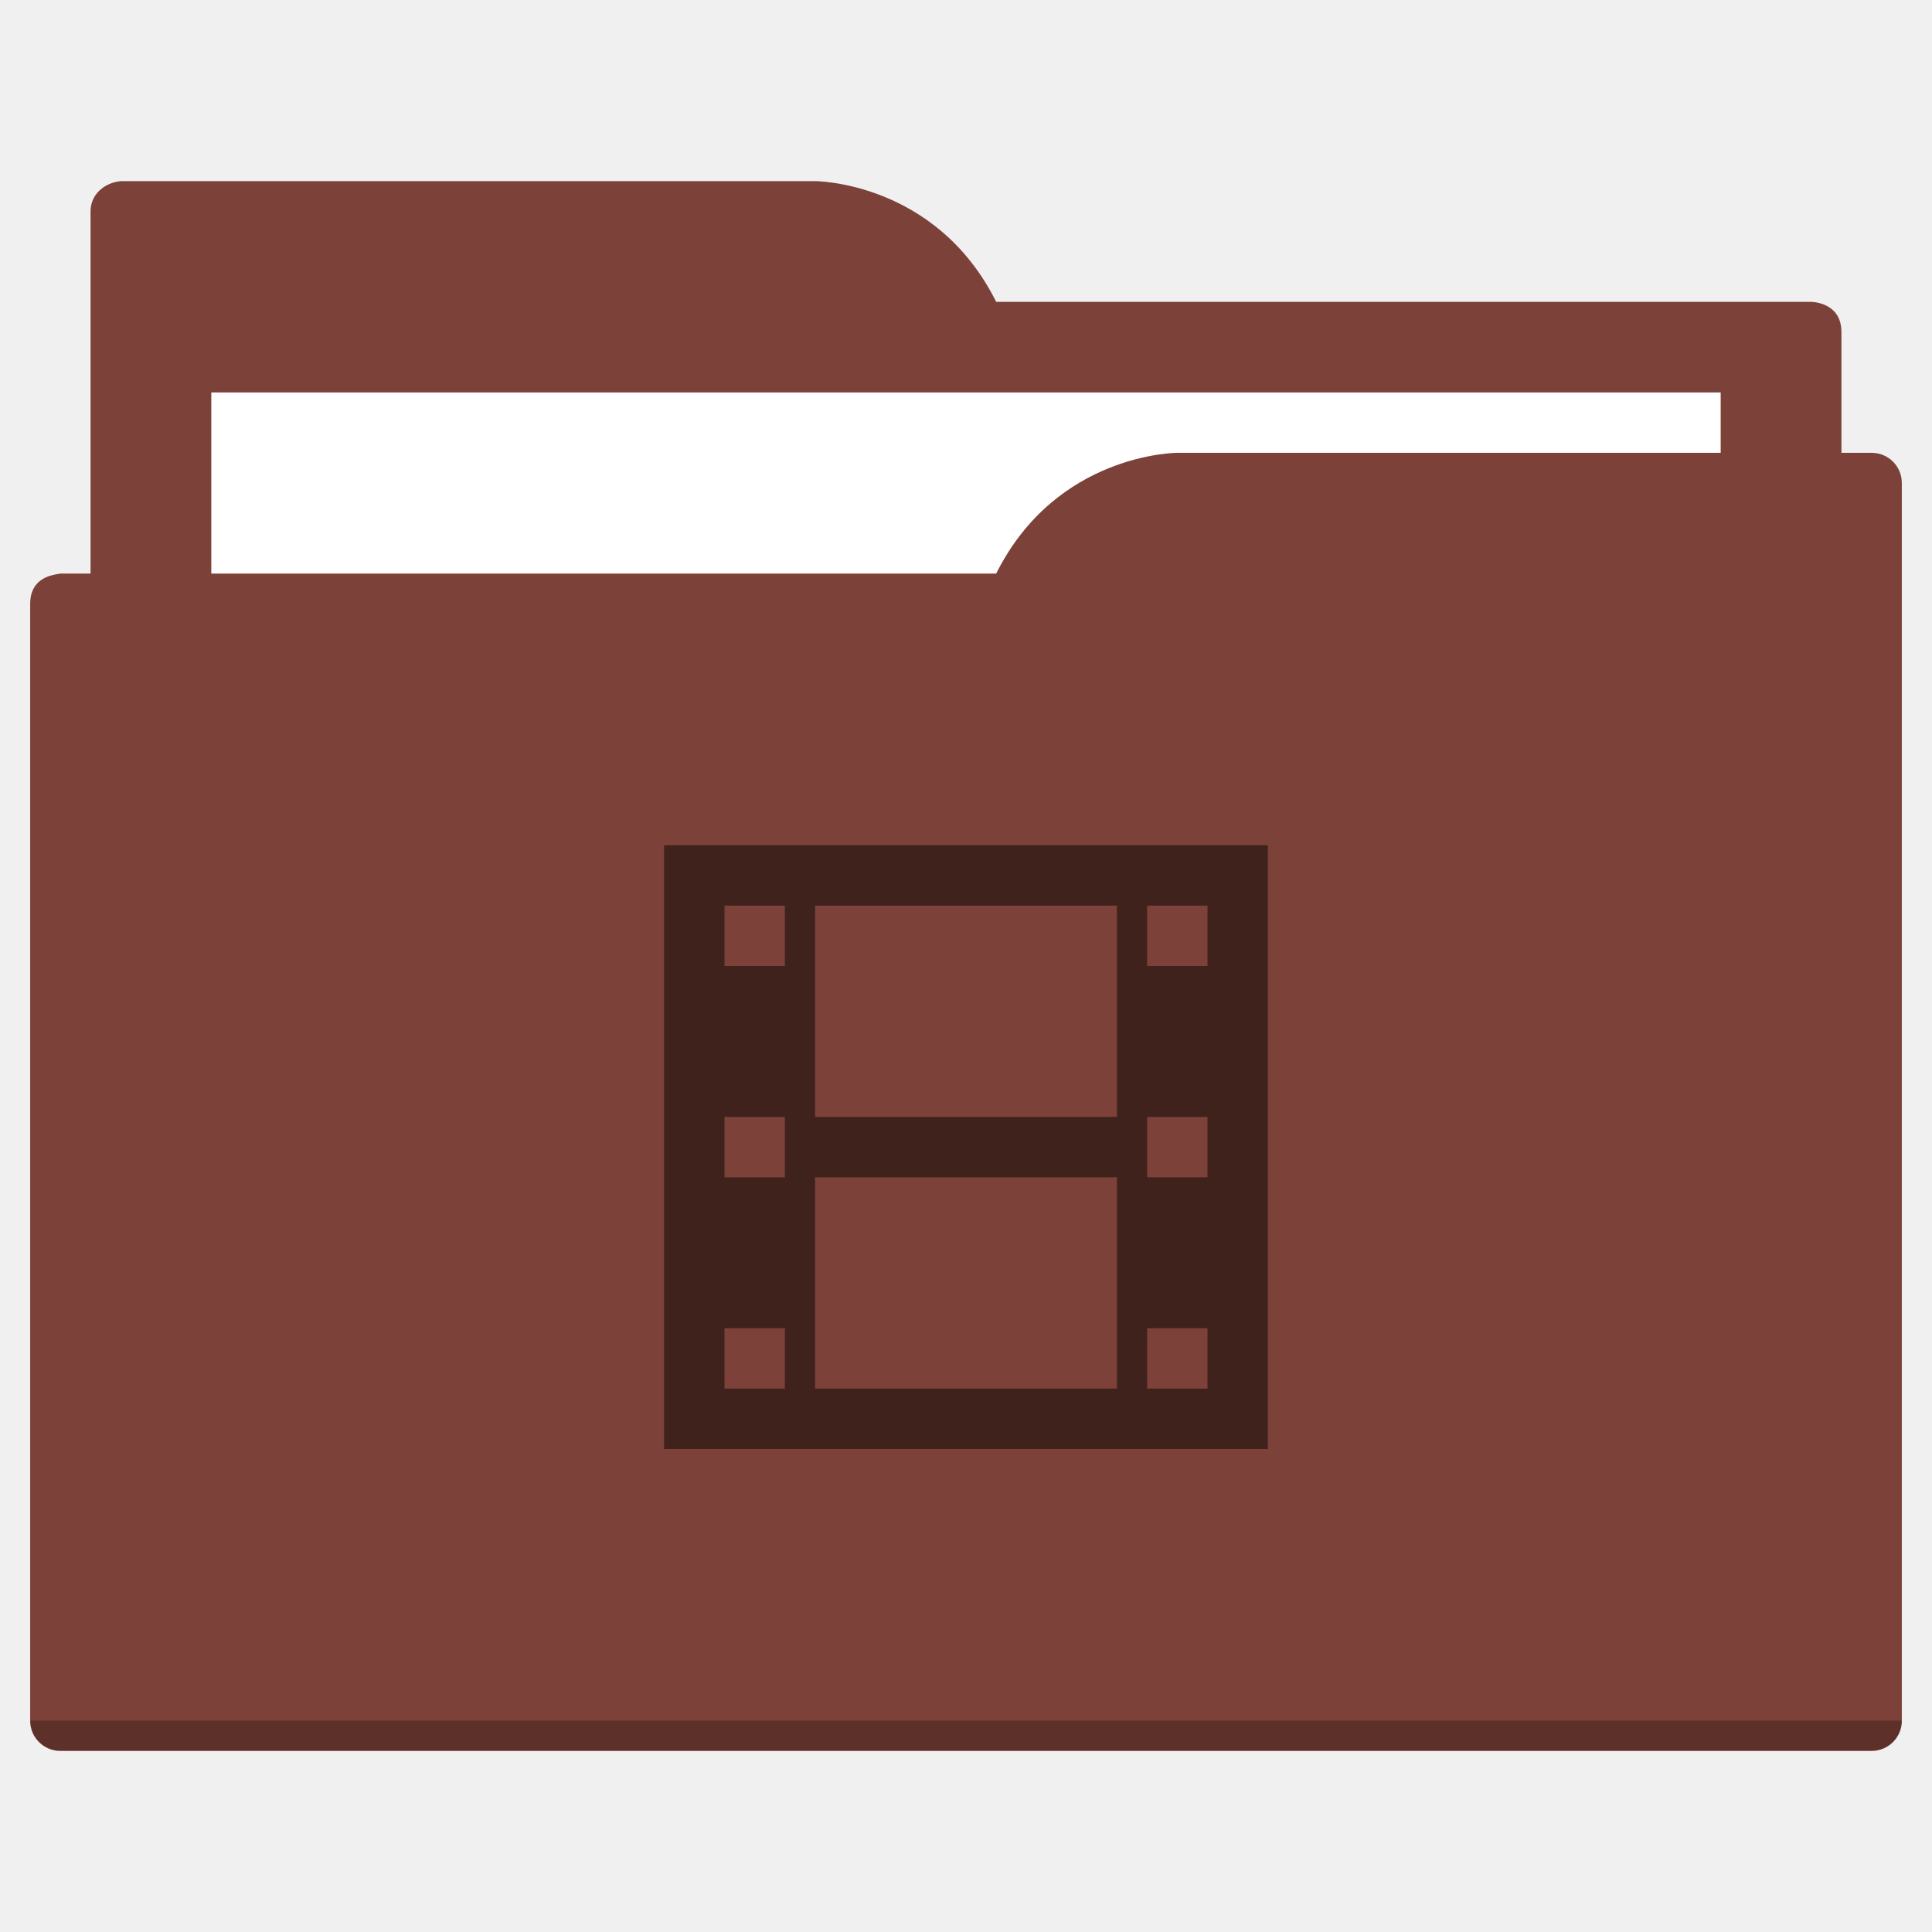
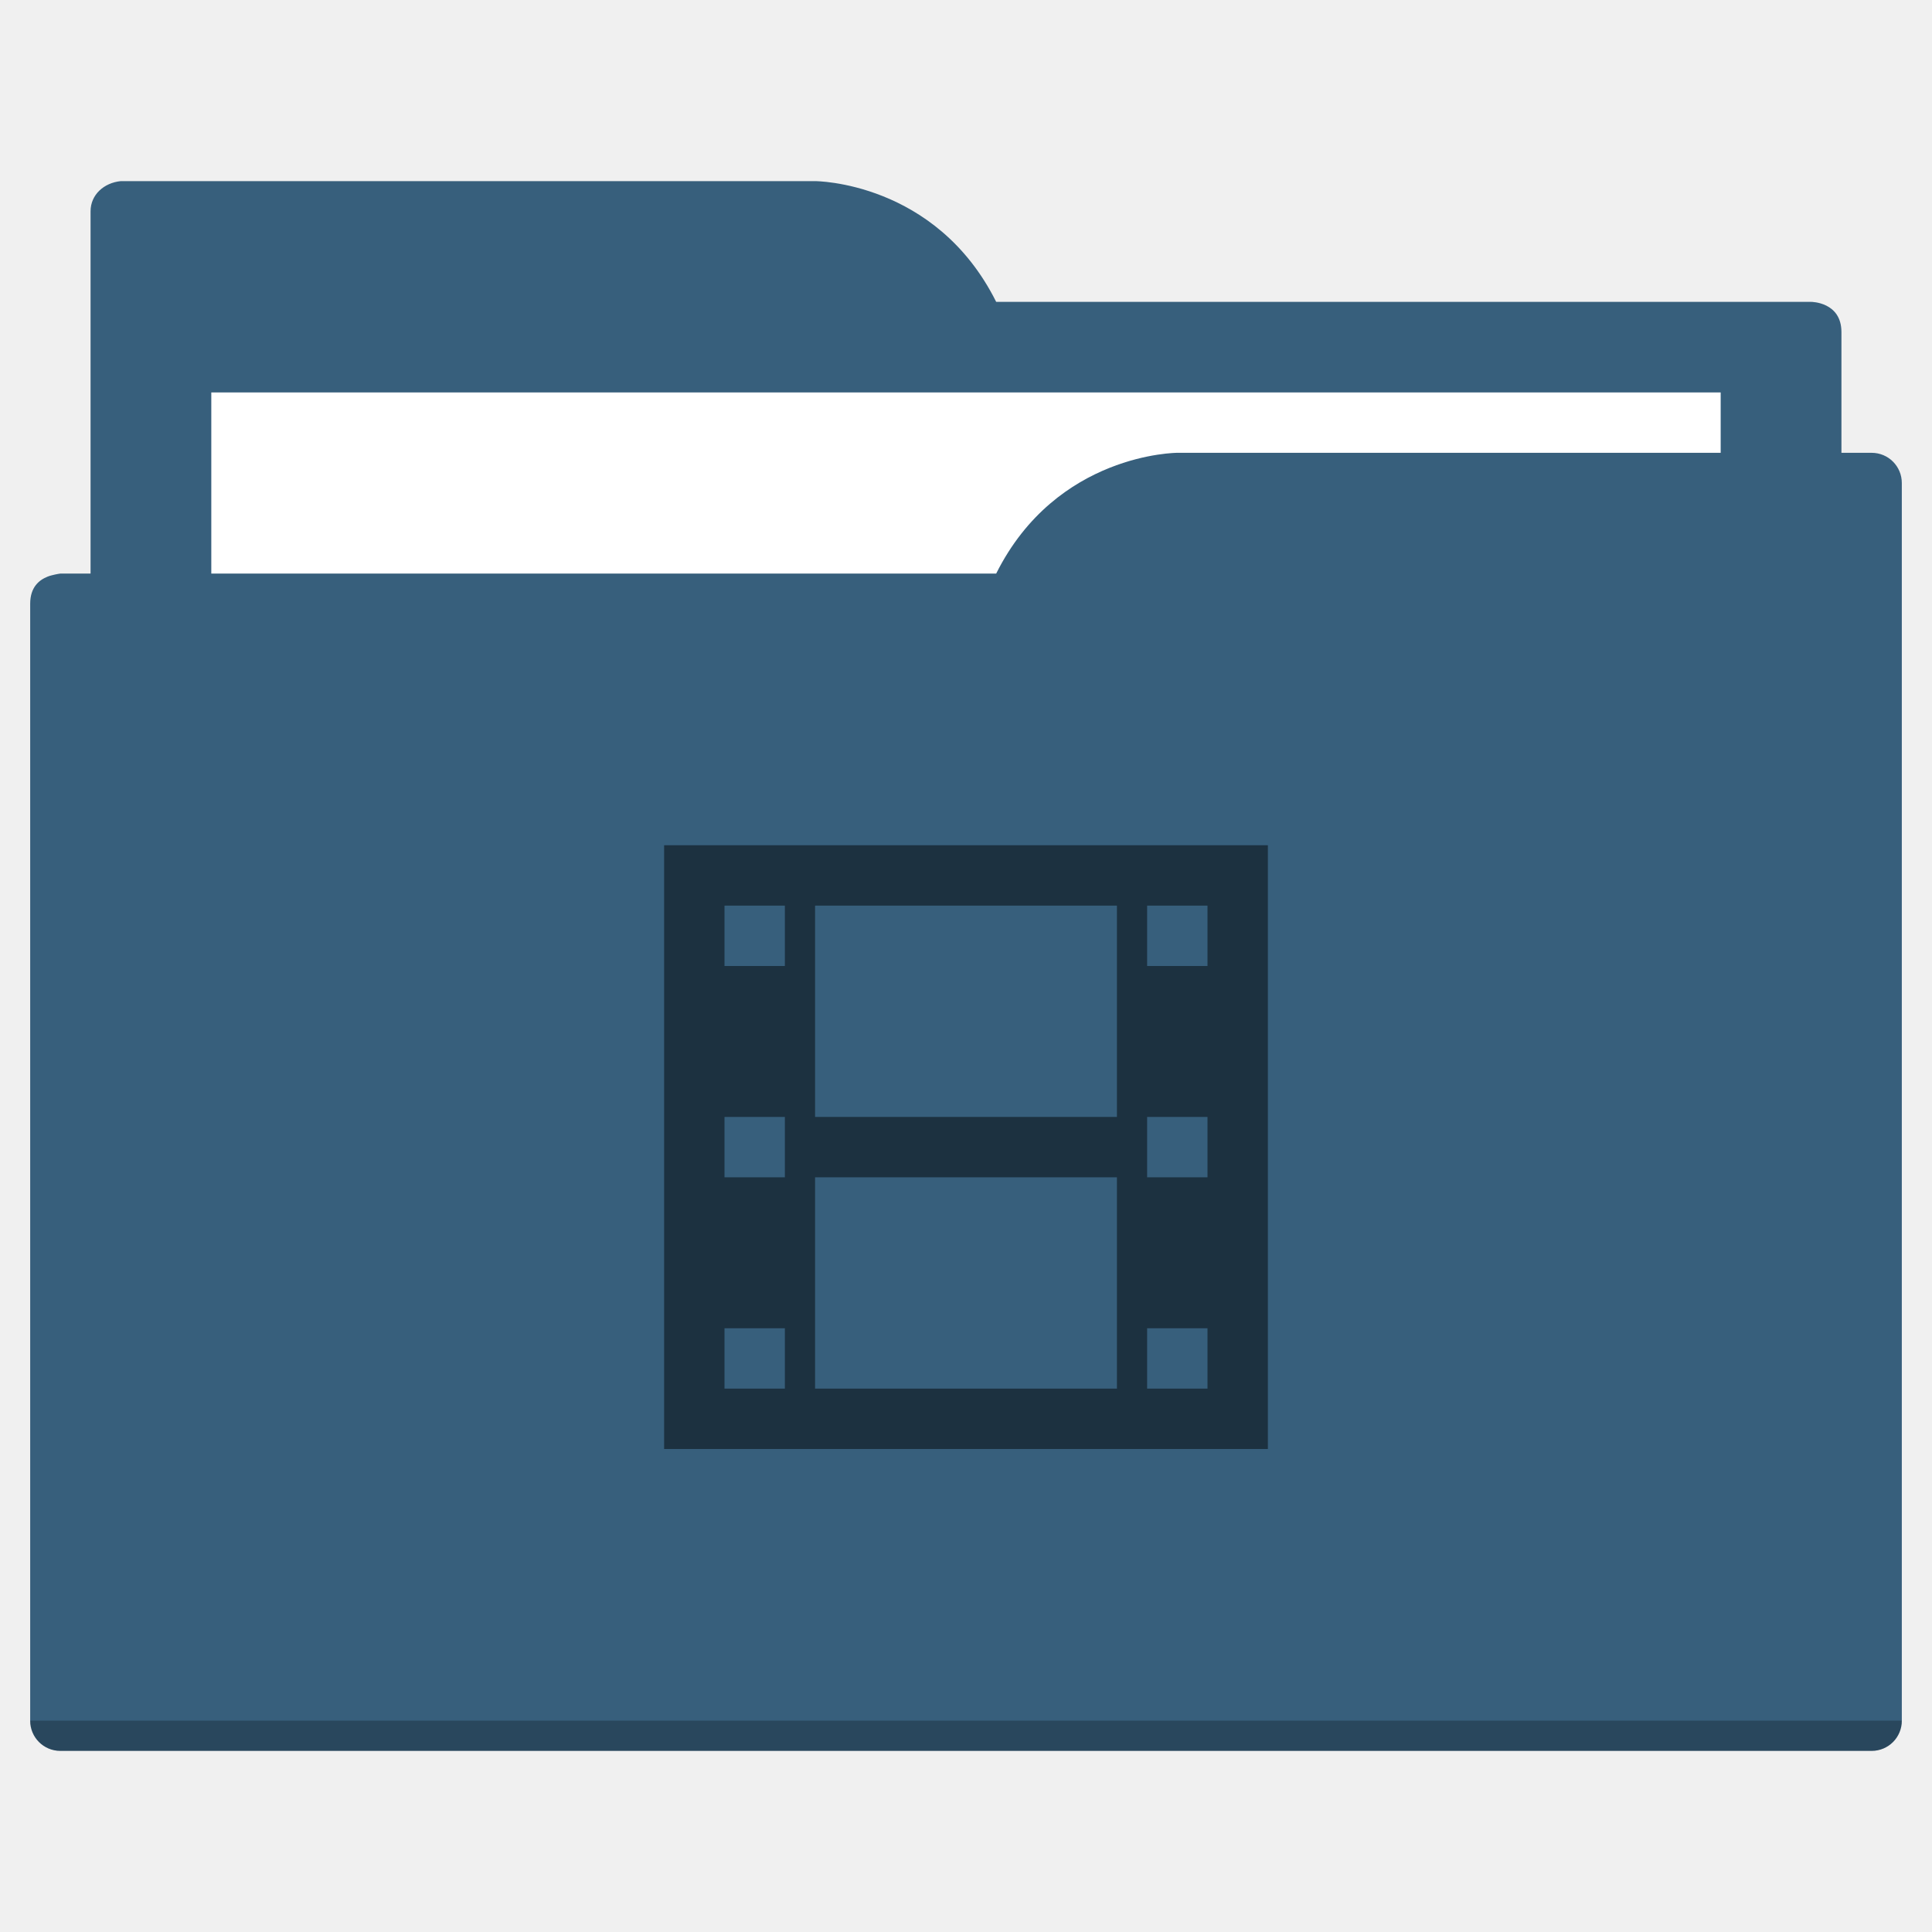
<svg xmlns="http://www.w3.org/2000/svg" width="64" height="64" id="svg5453" version="1.1" viewBox="0 0 64 64">
  <defs id="defs5455" />
  <g id="layer1" transform="translate(-384.5714,-483.798)">
-     <path style="fill:#7c4138;fill-opacity:1;fill-rule:evenodd;stroke:none;stroke-width:1px;stroke-linecap:butt;stroke-linejoin:miter;stroke-opacity:1" d="M 4 6 C 3.449 6.055 3 6.446 3 7 L 3 9 L 3 49 L 61 49 L 61 14 L 61 13 L 61 11 C 61 10 60 10 60 10 L 58 10 L 37 10 L 33 10 C 31 6 27 6 27 6 L 5 6 L 4 6 z " transform="translate(384.5714,483.798)" id="folderTab" />
+     <path style="fill:#375f7c;fill-opacity:1;fill-rule:evenodd;stroke:none;stroke-width:1px;stroke-linecap:butt;stroke-linejoin:miter;stroke-opacity:1" d="M 4 6 C 3.449 6.055 3 6.446 3 7 L 3 9 L 3 49 L 61 49 L 61 14 L 61 13 L 61 11 C 61 10 60 10 60 10 L 58 10 L 37 10 L 33 10 C 31 6 27 6 27 6 L 5 6 L 4 6 z " transform="translate(384.5714,483.798)" id="folderTab" />
    <path style="color:#000000;text-decoration:none;text-decoration-line:none;text-decoration-style:solid;text-decoration-color:#000000;white-space:normal;clip-rule:nonzero;display:inline;overflow:visible;visibility:visible;opacity:1;isolation:auto;mix-blend-mode:normal;color-interpolation:sRGB;color-interpolation-filters:linearRGB;solid-color:#000000;solid-opacity:1;fill:#ffffff;fill-opacity:1;fill-rule:nonzero;stroke:none;stroke-width:1;stroke-linecap:butt;stroke-linejoin:miter;stroke-miterlimit:4;stroke-dasharray:none;stroke-dashoffset:0;stroke-opacity:1;color-rendering:auto;image-rendering:auto;shape-rendering:auto;text-rendering:auto;enable-background:accumulate" d="m 391.571,496.798 50,0 0,32 -50,0 z" id="folderPaper" />
-     <path style="fill:#7c4138;fill-opacity:1;fill-rule:evenodd;stroke:none;stroke-width:1px;stroke-linecap:butt;stroke-linejoin:miter;stroke-opacity:1" d="M 39 15 C 39 15 35 15 33 19 L 29 19 L 4 19 L 2 19 C 2 19 1.868 19.017 1.711 19.059 C 1.665 19.073 1.619 19.081 1.576 19.102 C 1.302 19.211 1 19.445 1 20 L 1 22 L 1 23 L 1 57 C 1 57.554 1.446 58 2 58 L 62 58 C 62.554 58 63 57.554 63 57 L 63 18 L 63 16 C 63 15.446 62.554 15 62 15 L 61 15 L 39 15 z " transform="translate(384.5714,483.798)" id="folderFront" />
+     <path style="fill:#375f7c;fill-opacity:1;fill-rule:evenodd;stroke:none;stroke-width:1px;stroke-linecap:butt;stroke-linejoin:miter;stroke-opacity:1" d="M 39 15 C 39 15 35 15 33 19 L 29 19 L 4 19 L 2 19 C 2 19 1.868 19.017 1.711 19.059 C 1.665 19.073 1.619 19.081 1.576 19.102 C 1.302 19.211 1 19.445 1 20 L 1 22 L 1 23 L 1 57 C 1 57.554 1.446 58 2 58 L 62 58 C 62.554 58 63 57.554 63 57 L 63 18 L 63 16 C 63 15.446 62.554 15 62 15 L 61 15 L 39 15 z " transform="translate(384.5714,483.798)" id="folderFront" />
    <path style="opacity:0.25;fill:#000000;fill-opacity:1;stroke:none" d="m 385.571,540.798 c 0,0.554 0.446,1 1,1 l 60,0 c 0.554,0 1,-0.446 1,-1 z" id="folderShadow" />
-     <path style="color:#000000;clip-rule:nonzero;display:inline;overflow:visible;visibility:visible;opacity:1;isolation:auto;mix-blend-mode:normal;color-interpolation:sRGB;color-interpolation-filters:linearRGB;solid-color:#000000;solid-opacity:1;fill:#40221c;fill-opacity:1;fill-rule:nonzero;stroke:none;stroke-width:1;stroke-linecap:butt;stroke-linejoin:miter;stroke-miterlimit:4;stroke-dasharray:none;stroke-dashoffset:0;stroke-opacity:1;color-rendering:auto;image-rendering:auto;shape-rendering:auto;text-rendering:auto;enable-background:accumulate" d="m 22,28 0,20 20,0 0,-20 -20,0 z m 2,2 2,0 0,2 -2,0 0,-2 z m 3,0 10,0 0,7 -10,0 0,-7 z m 11,0 2,0 0,2 -2,0 0,-2 z m -14,7 2,0 0,2 -2,0 0,-2 z m 14,0 2,0 0,2 -2,0 0,-2 z m -11,2 10,0 0,7 -10,0 0,-7 z m -3,5 2,0 0,2 -2,0 0,-2 z m 14,0 2,0 0,2 -2,0 0,-2 z" transform="translate(384.5714,483.798)" id="folderGlyph" />
-     <rect style="color:#000000;clip-rule:nonzero;display:inline;overflow:visible;visibility:visible;opacity:1;isolation:auto;mix-blend-mode:normal;color-interpolation:sRGB;color-interpolation-filters:linearRGB;solid-color:#000000;solid-opacity:1;fill:#7c4138;fill-opacity:1;fill-rule:nonzero;stroke:none;stroke-width:1;stroke-linecap:butt;stroke-linejoin:miter;stroke-miterlimit:4;stroke-dasharray:none;stroke-dashoffset:0;stroke-opacity:1;color-rendering:auto;image-rendering:auto;shape-rendering:auto;text-rendering:auto;enable-background:accumulate" id="rect4157" width="5" height="5" x="377.571" y="483.798" />
-     <rect style="color:#000000;clip-rule:nonzero;display:inline;overflow:visible;visibility:visible;opacity:1;isolation:auto;mix-blend-mode:normal;color-interpolation:sRGB;color-interpolation-filters:linearRGB;solid-color:#000000;solid-opacity:1;fill:#7c4138;fill-opacity:1;fill-rule:nonzero;stroke:none;stroke-width:1;stroke-linecap:butt;stroke-linejoin:miter;stroke-miterlimit:4;stroke-dasharray:none;stroke-dashoffset:0;stroke-opacity:1;color-rendering:auto;image-rendering:auto;shape-rendering:auto;text-rendering:auto;enable-background:accumulate" id="rect4157-5" width="5" height="5" x="377.571" y="491.798" />
-     <rect style="color:#000000;clip-rule:nonzero;display:inline;overflow:visible;visibility:visible;opacity:1;isolation:auto;mix-blend-mode:normal;color-interpolation:sRGB;color-interpolation-filters:linearRGB;solid-color:#000000;solid-opacity:1;fill:#40221c;fill-opacity:1;fill-rule:nonzero;stroke:none;stroke-width:1;stroke-linecap:butt;stroke-linejoin:miter;stroke-miterlimit:4;stroke-dasharray:none;stroke-dashoffset:0;stroke-opacity:1;color-rendering:auto;image-rendering:auto;shape-rendering:auto;text-rendering:auto;enable-background:accumulate" id="rect4157-8" width="5" height="5" x="377.571" y="499.798" />
+     <path style="color:#000000;clip-rule:nonzero;display:inline;overflow:visible;visibility:visible;opacity:1;isolation:auto;mix-blend-mode:normal;color-interpolation:sRGB;color-interpolation-filters:linearRGB;solid-color:#000000;solid-opacity:1;fill:#1c3140;fill-opacity:1;fill-rule:nonzero;stroke:none;stroke-width:1;stroke-linecap:butt;stroke-linejoin:miter;stroke-miterlimit:4;stroke-dasharray:none;stroke-dashoffset:0;stroke-opacity:1;color-rendering:auto;image-rendering:auto;shape-rendering:auto;text-rendering:auto;enable-background:accumulate" d="m 22,28 0,20 20,0 0,-20 -20,0 z m 2,2 2,0 0,2 -2,0 0,-2 z m 3,0 10,0 0,7 -10,0 0,-7 z m 11,0 2,0 0,2 -2,0 0,-2 z m -14,7 2,0 0,2 -2,0 0,-2 z m 14,0 2,0 0,2 -2,0 0,-2 z m -11,2 10,0 0,7 -10,0 0,-7 z m -3,5 2,0 0,2 -2,0 0,-2 z m 14,0 2,0 0,2 -2,0 0,-2 z" transform="translate(384.5714,483.798)" id="folderGlyph" />
+     <rect style="color:#000000;clip-rule:nonzero;display:inline;overflow:visible;visibility:visible;opacity:1;isolation:auto;mix-blend-mode:normal;color-interpolation:sRGB;color-interpolation-filters:linearRGB;solid-color:#000000;solid-opacity:1;fill:#375f7c;fill-opacity:1;fill-rule:nonzero;stroke:none;stroke-width:1;stroke-linecap:butt;stroke-linejoin:miter;stroke-miterlimit:4;stroke-dasharray:none;stroke-dashoffset:0;stroke-opacity:1;color-rendering:auto;image-rendering:auto;shape-rendering:auto;text-rendering:auto;enable-background:accumulate" id="rect4157" width="5" height="5" x="377.571" y="483.798" />
+     <rect style="color:#000000;clip-rule:nonzero;display:inline;overflow:visible;visibility:visible;opacity:1;isolation:auto;mix-blend-mode:normal;color-interpolation:sRGB;color-interpolation-filters:linearRGB;solid-color:#000000;solid-opacity:1;fill:#375f7c;fill-opacity:1;fill-rule:nonzero;stroke:none;stroke-width:1;stroke-linecap:butt;stroke-linejoin:miter;stroke-miterlimit:4;stroke-dasharray:none;stroke-dashoffset:0;stroke-opacity:1;color-rendering:auto;image-rendering:auto;shape-rendering:auto;text-rendering:auto;enable-background:accumulate" id="rect4157-5" width="5" height="5" x="377.571" y="491.798" />
+     <rect style="color:#000000;clip-rule:nonzero;display:inline;overflow:visible;visibility:visible;opacity:1;isolation:auto;mix-blend-mode:normal;color-interpolation:sRGB;color-interpolation-filters:linearRGB;solid-color:#000000;solid-opacity:1;fill:#1c3140;fill-opacity:1;fill-rule:nonzero;stroke:none;stroke-width:1;stroke-linecap:butt;stroke-linejoin:miter;stroke-miterlimit:4;stroke-dasharray:none;stroke-dashoffset:0;stroke-opacity:1;color-rendering:auto;image-rendering:auto;shape-rendering:auto;text-rendering:auto;enable-background:accumulate" id="rect4157-8" width="5" height="5" x="377.571" y="499.798" />
  </g>
</svg>
